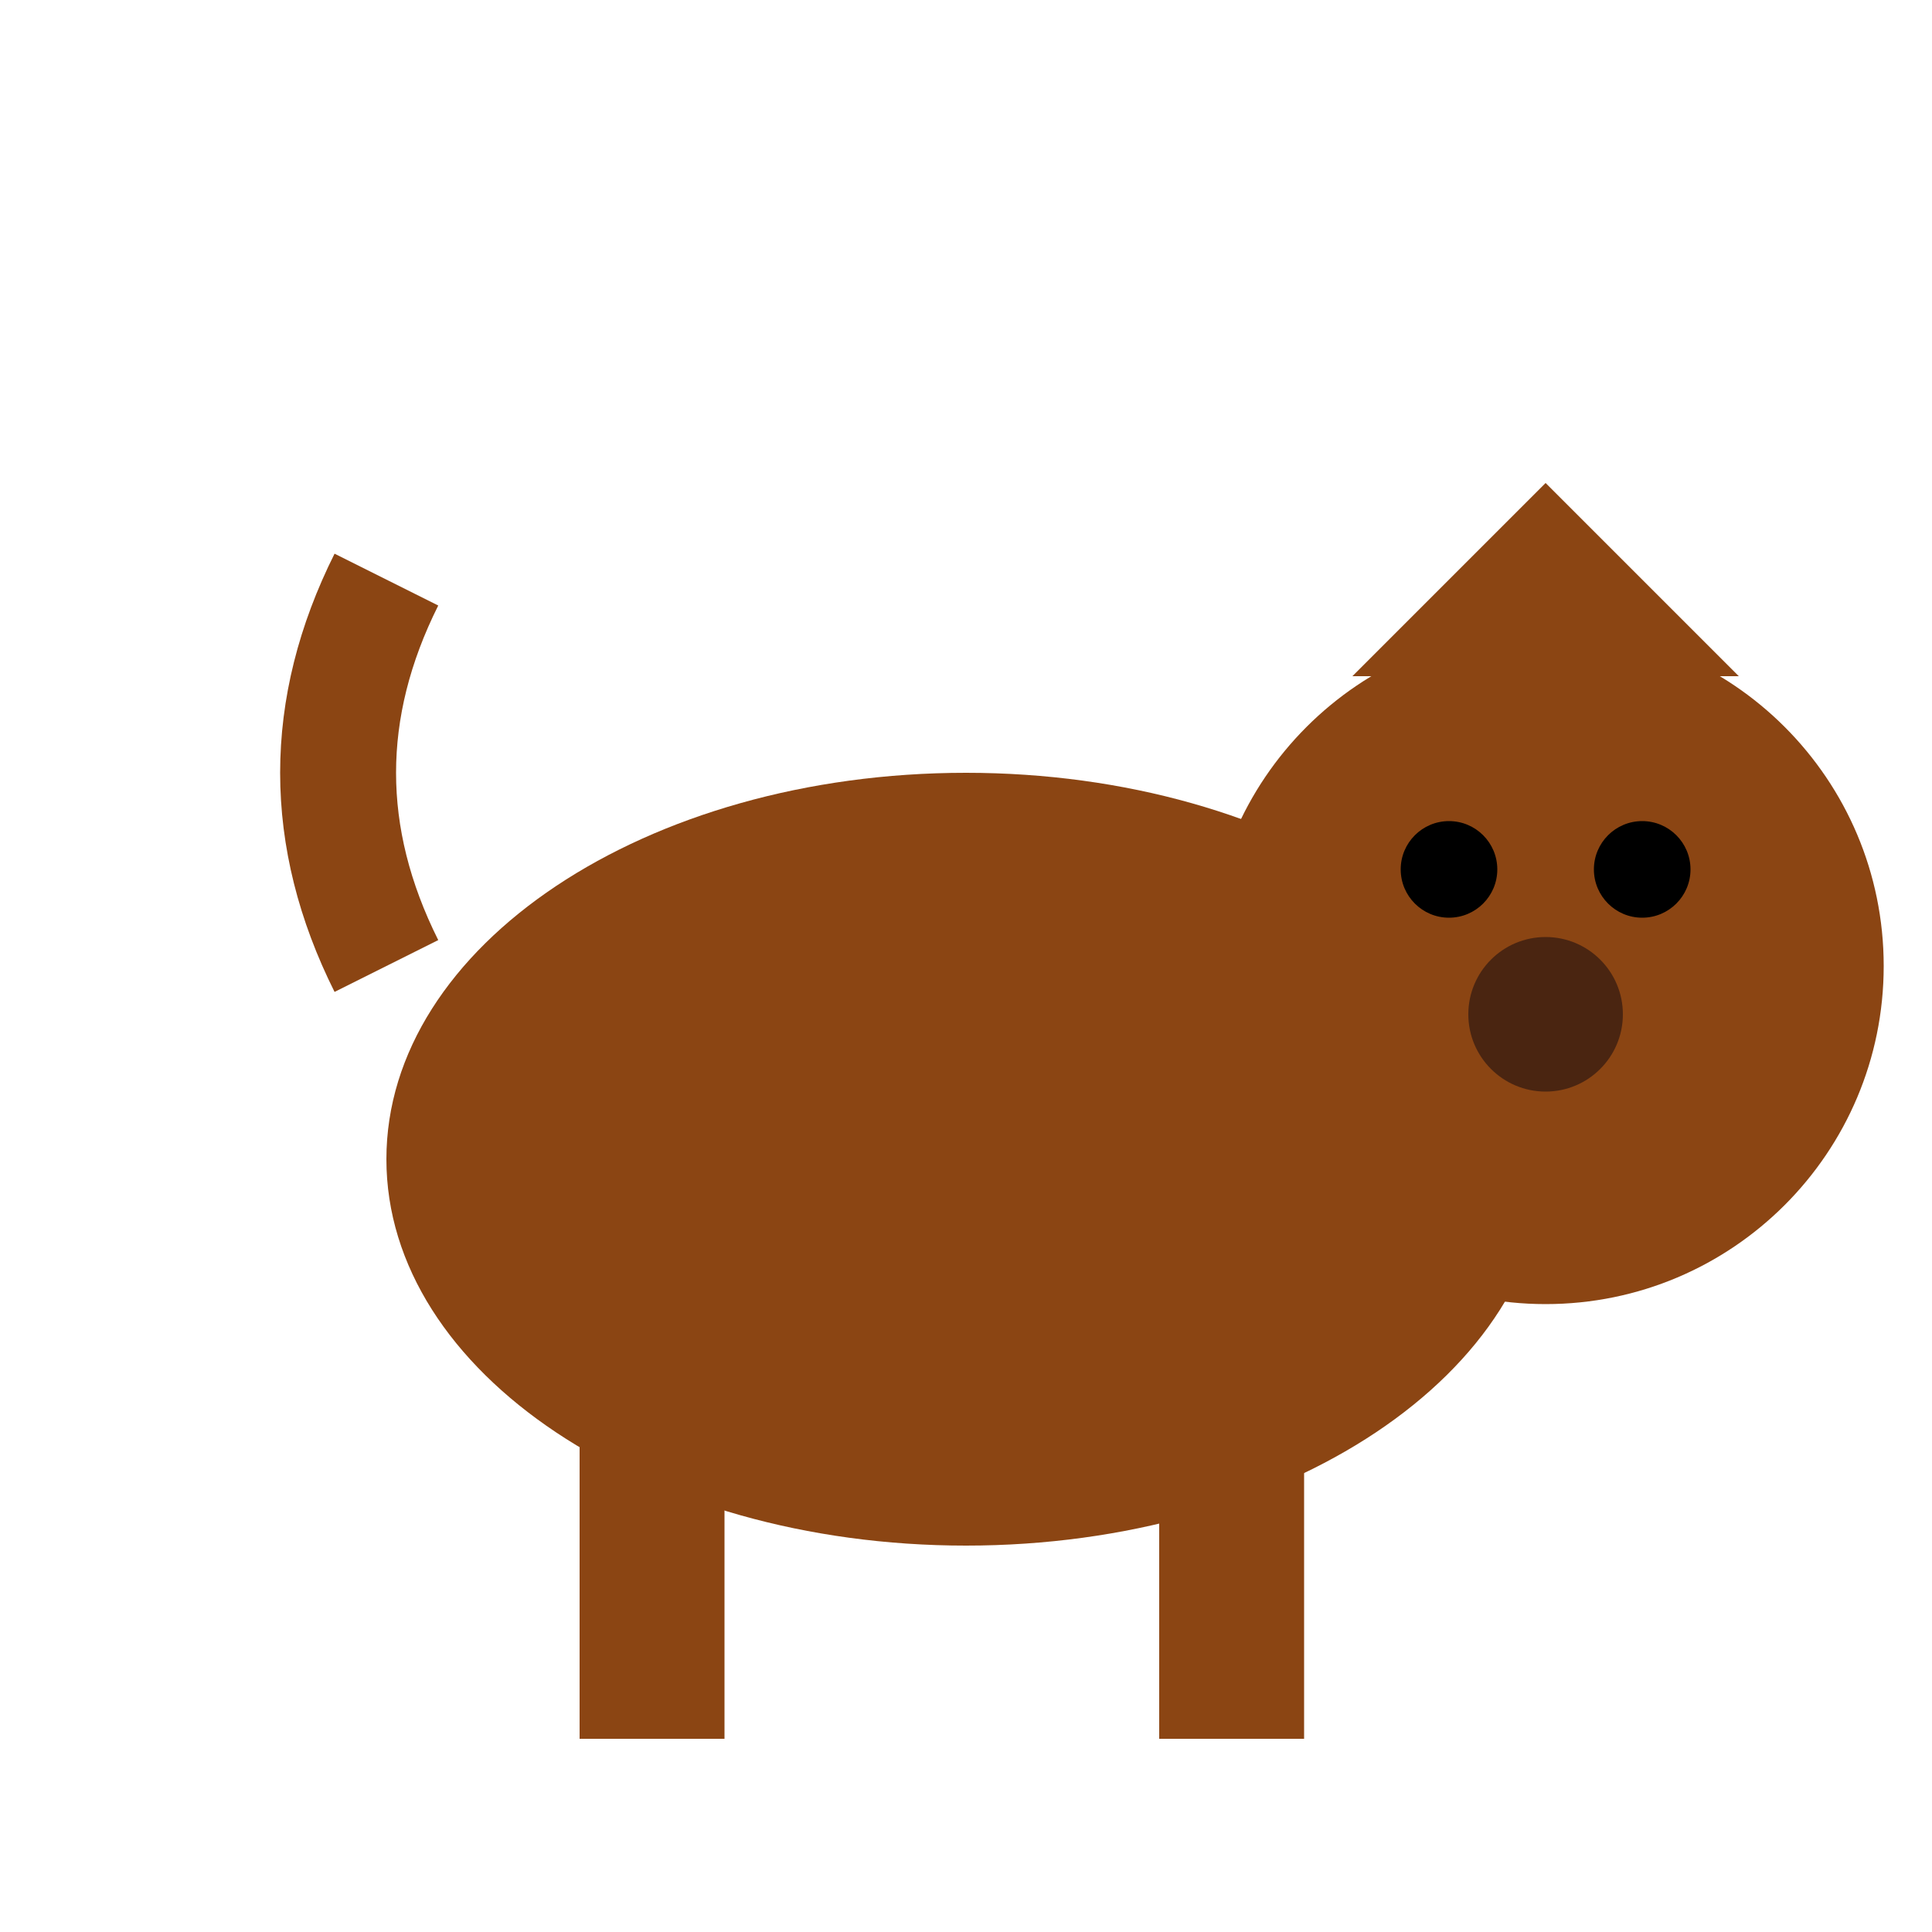
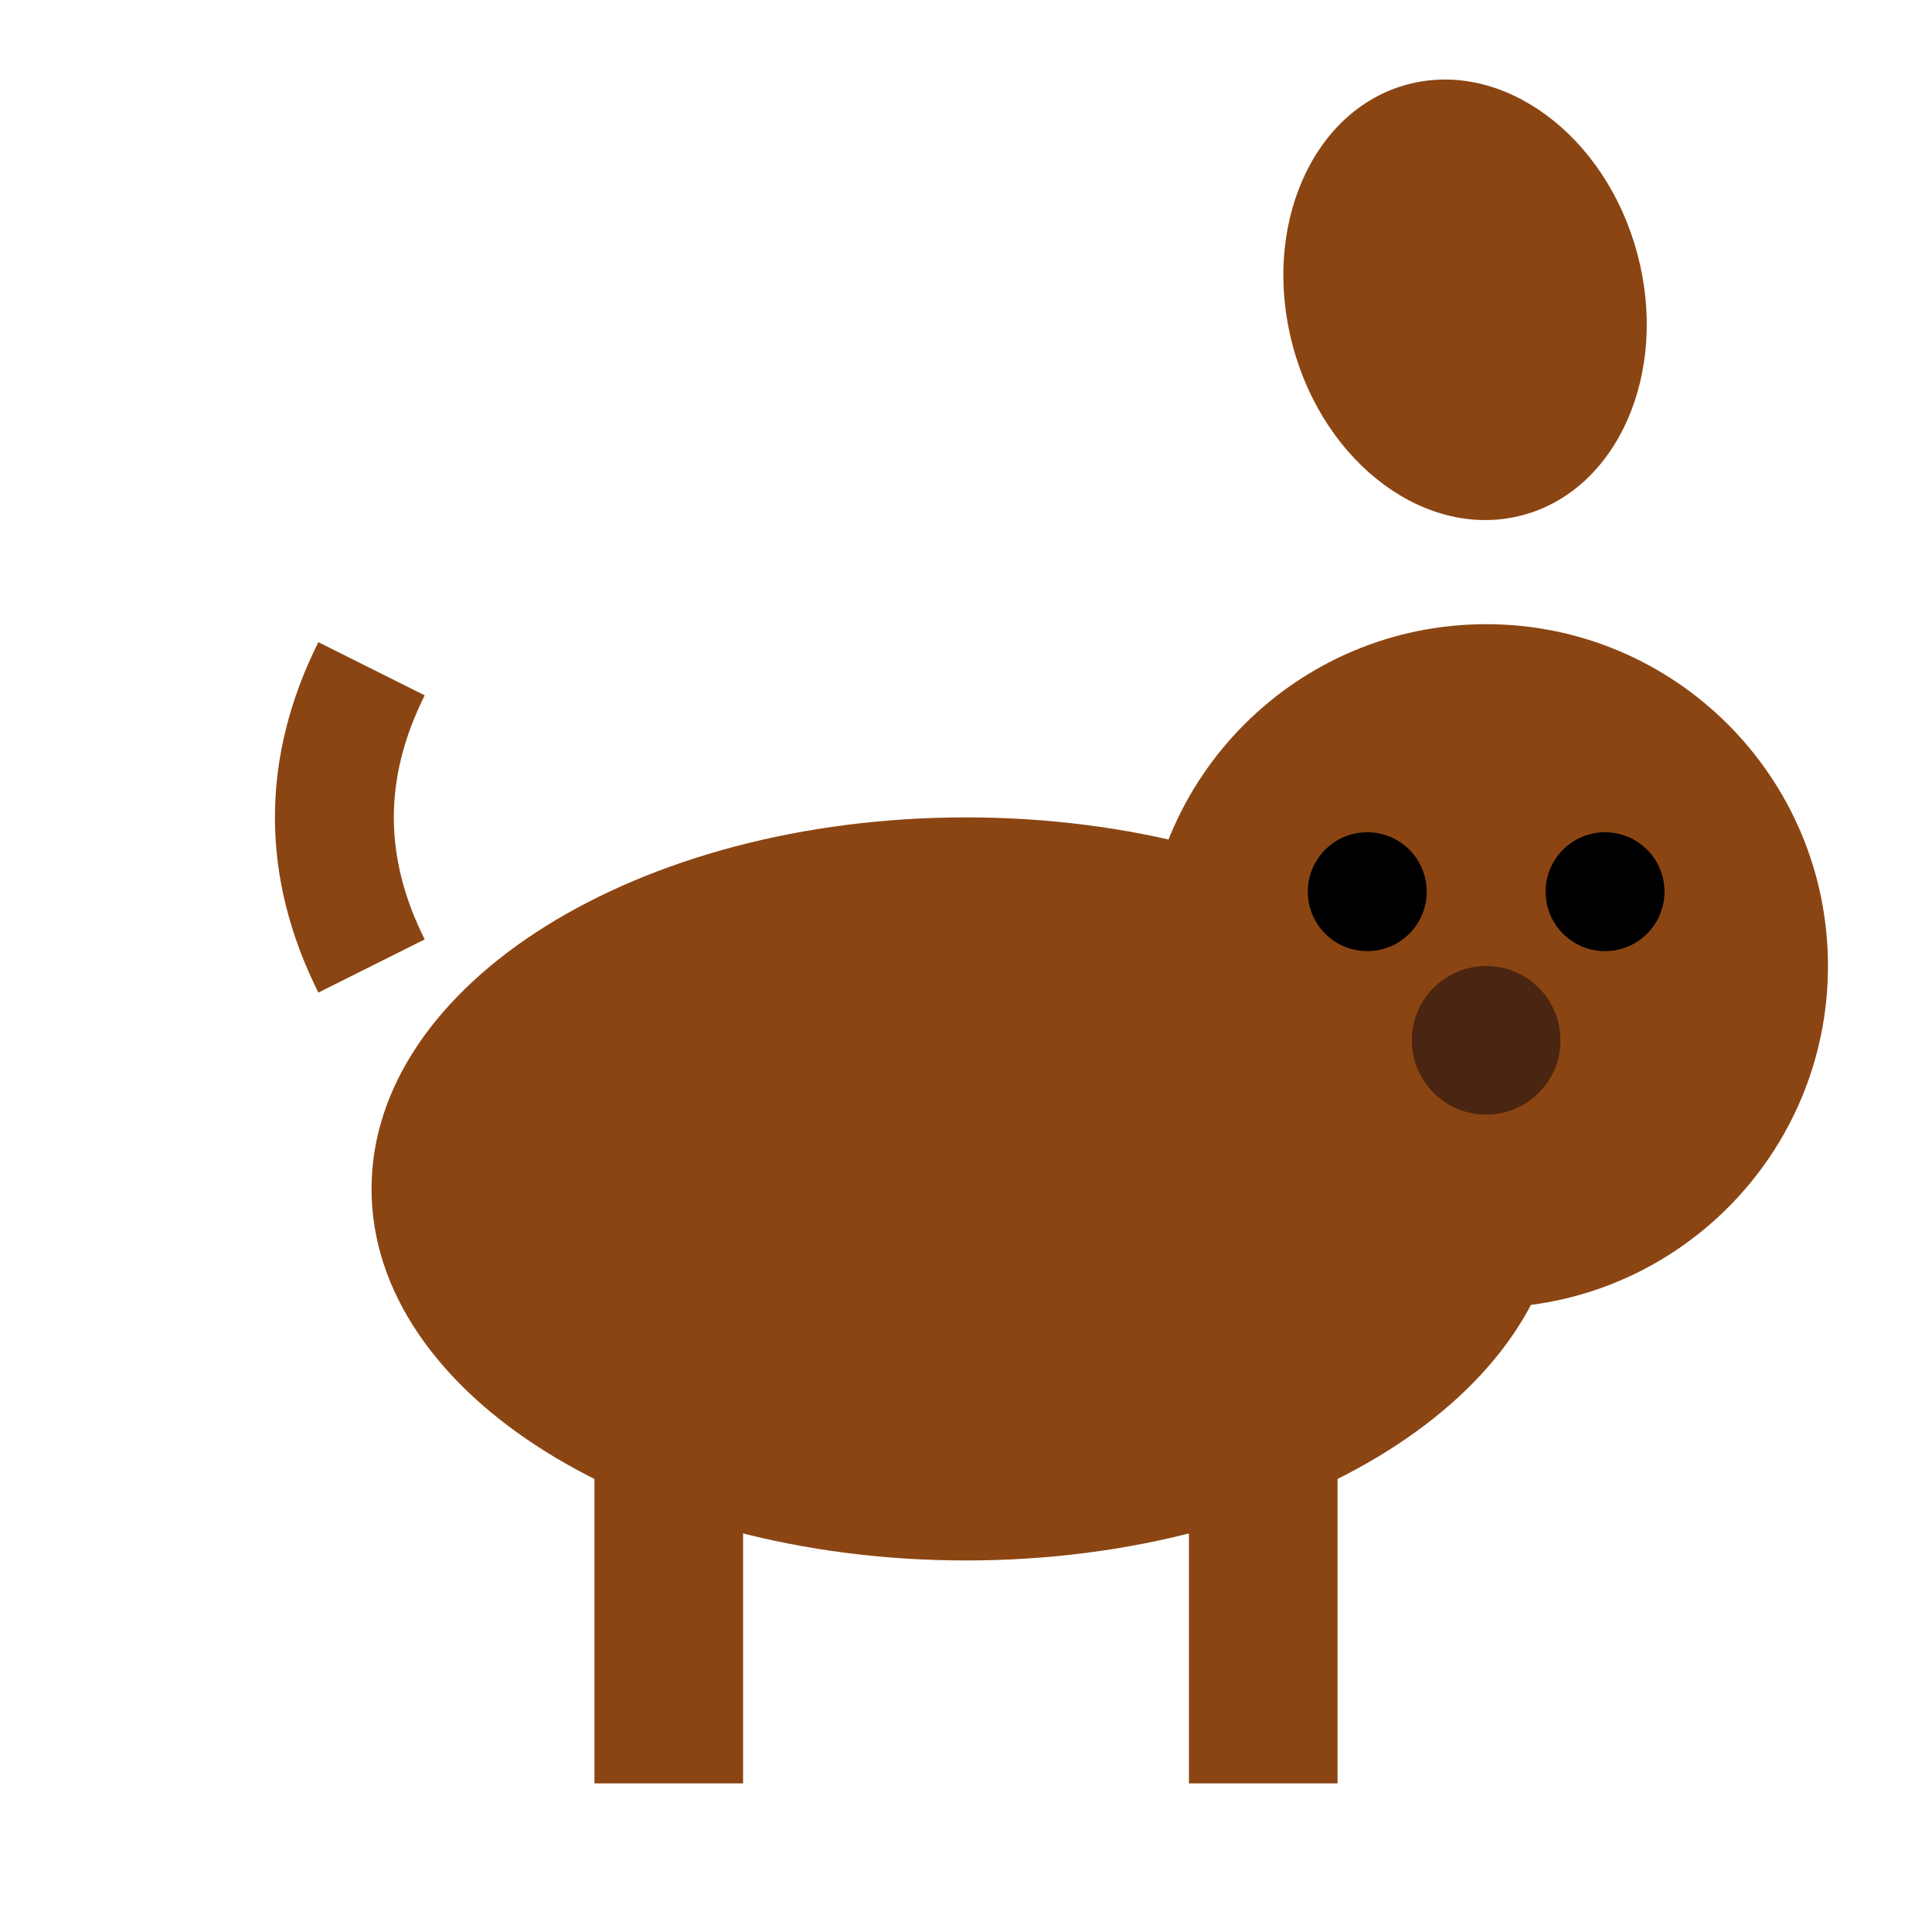
- <svg xmlns="http://www.w3.org/2000/svg" width="200" height="200" viewBox="0 0 200 200">
-   <ellipse cx="100" cy="120" rx="60" ry="40" fill="#8B4513" />
-   <circle cx="160" cy="100" r="35" fill="#8B4513" />
-   <path d="M140 70 L160 50 L180 70 Z" fill="#8B4513" />
-   <path d="M140 80 L160 60 L180 80 Z" fill="#8B4513" />
-   <circle cx="150" cy="90" r="5" fill="black" />
-   <circle cx="170" cy="90" r="5" fill="black" />
-   <circle cx="160" cy="105" r="8" fill="#4A2511" />
-   <rect x="60" y="140" width="15" height="40" fill="#8B4513" />
-   <rect x="120" y="140" width="15" height="40" fill="#8B4513" />
-   <path d="M40 100 Q30 80 40 60" stroke="#8B4513" stroke-width="12" fill="none" />
+ <svg xmlns="http://www.w3.org/2000/svg" width="13" height="13" viewBox="0 0 13 13">
+   <ellipse cx="6.5" cy="8" rx="4" ry="2.5" fill="#8B4513" />
+   <circle cx="10" cy="6.5" r="2.3" fill="#8B4513" />
+   <ellipse cx="9" cy="4.5" rx="1.2" ry="1.5" transform="rotate(-15)" fill="#8B4513" />
+   <ellipse cx="11" cy="4.5" rx="1.2" ry="1.5" transform="rotate(15)" fill="#8B4513" />
+   <circle cx="9.2" cy="6" r="0.4" fill="black" />
+   <circle cx="10.8" cy="6" r="0.4" fill="black" />
+   <circle cx="10" cy="7" r="0.5" fill="#4A2511" />
+   <rect x="4" y="9.5" width="1" height="2.5" fill="#8B4513" />
+   <rect x="8" y="9.5" width="1" height="2.5" fill="#8B4513" />
+   <path d="M2.5 6.5 Q2 5.5 2.5 4.5" stroke="#8B4513" stroke-width="0.8" fill="none" />
</svg>
